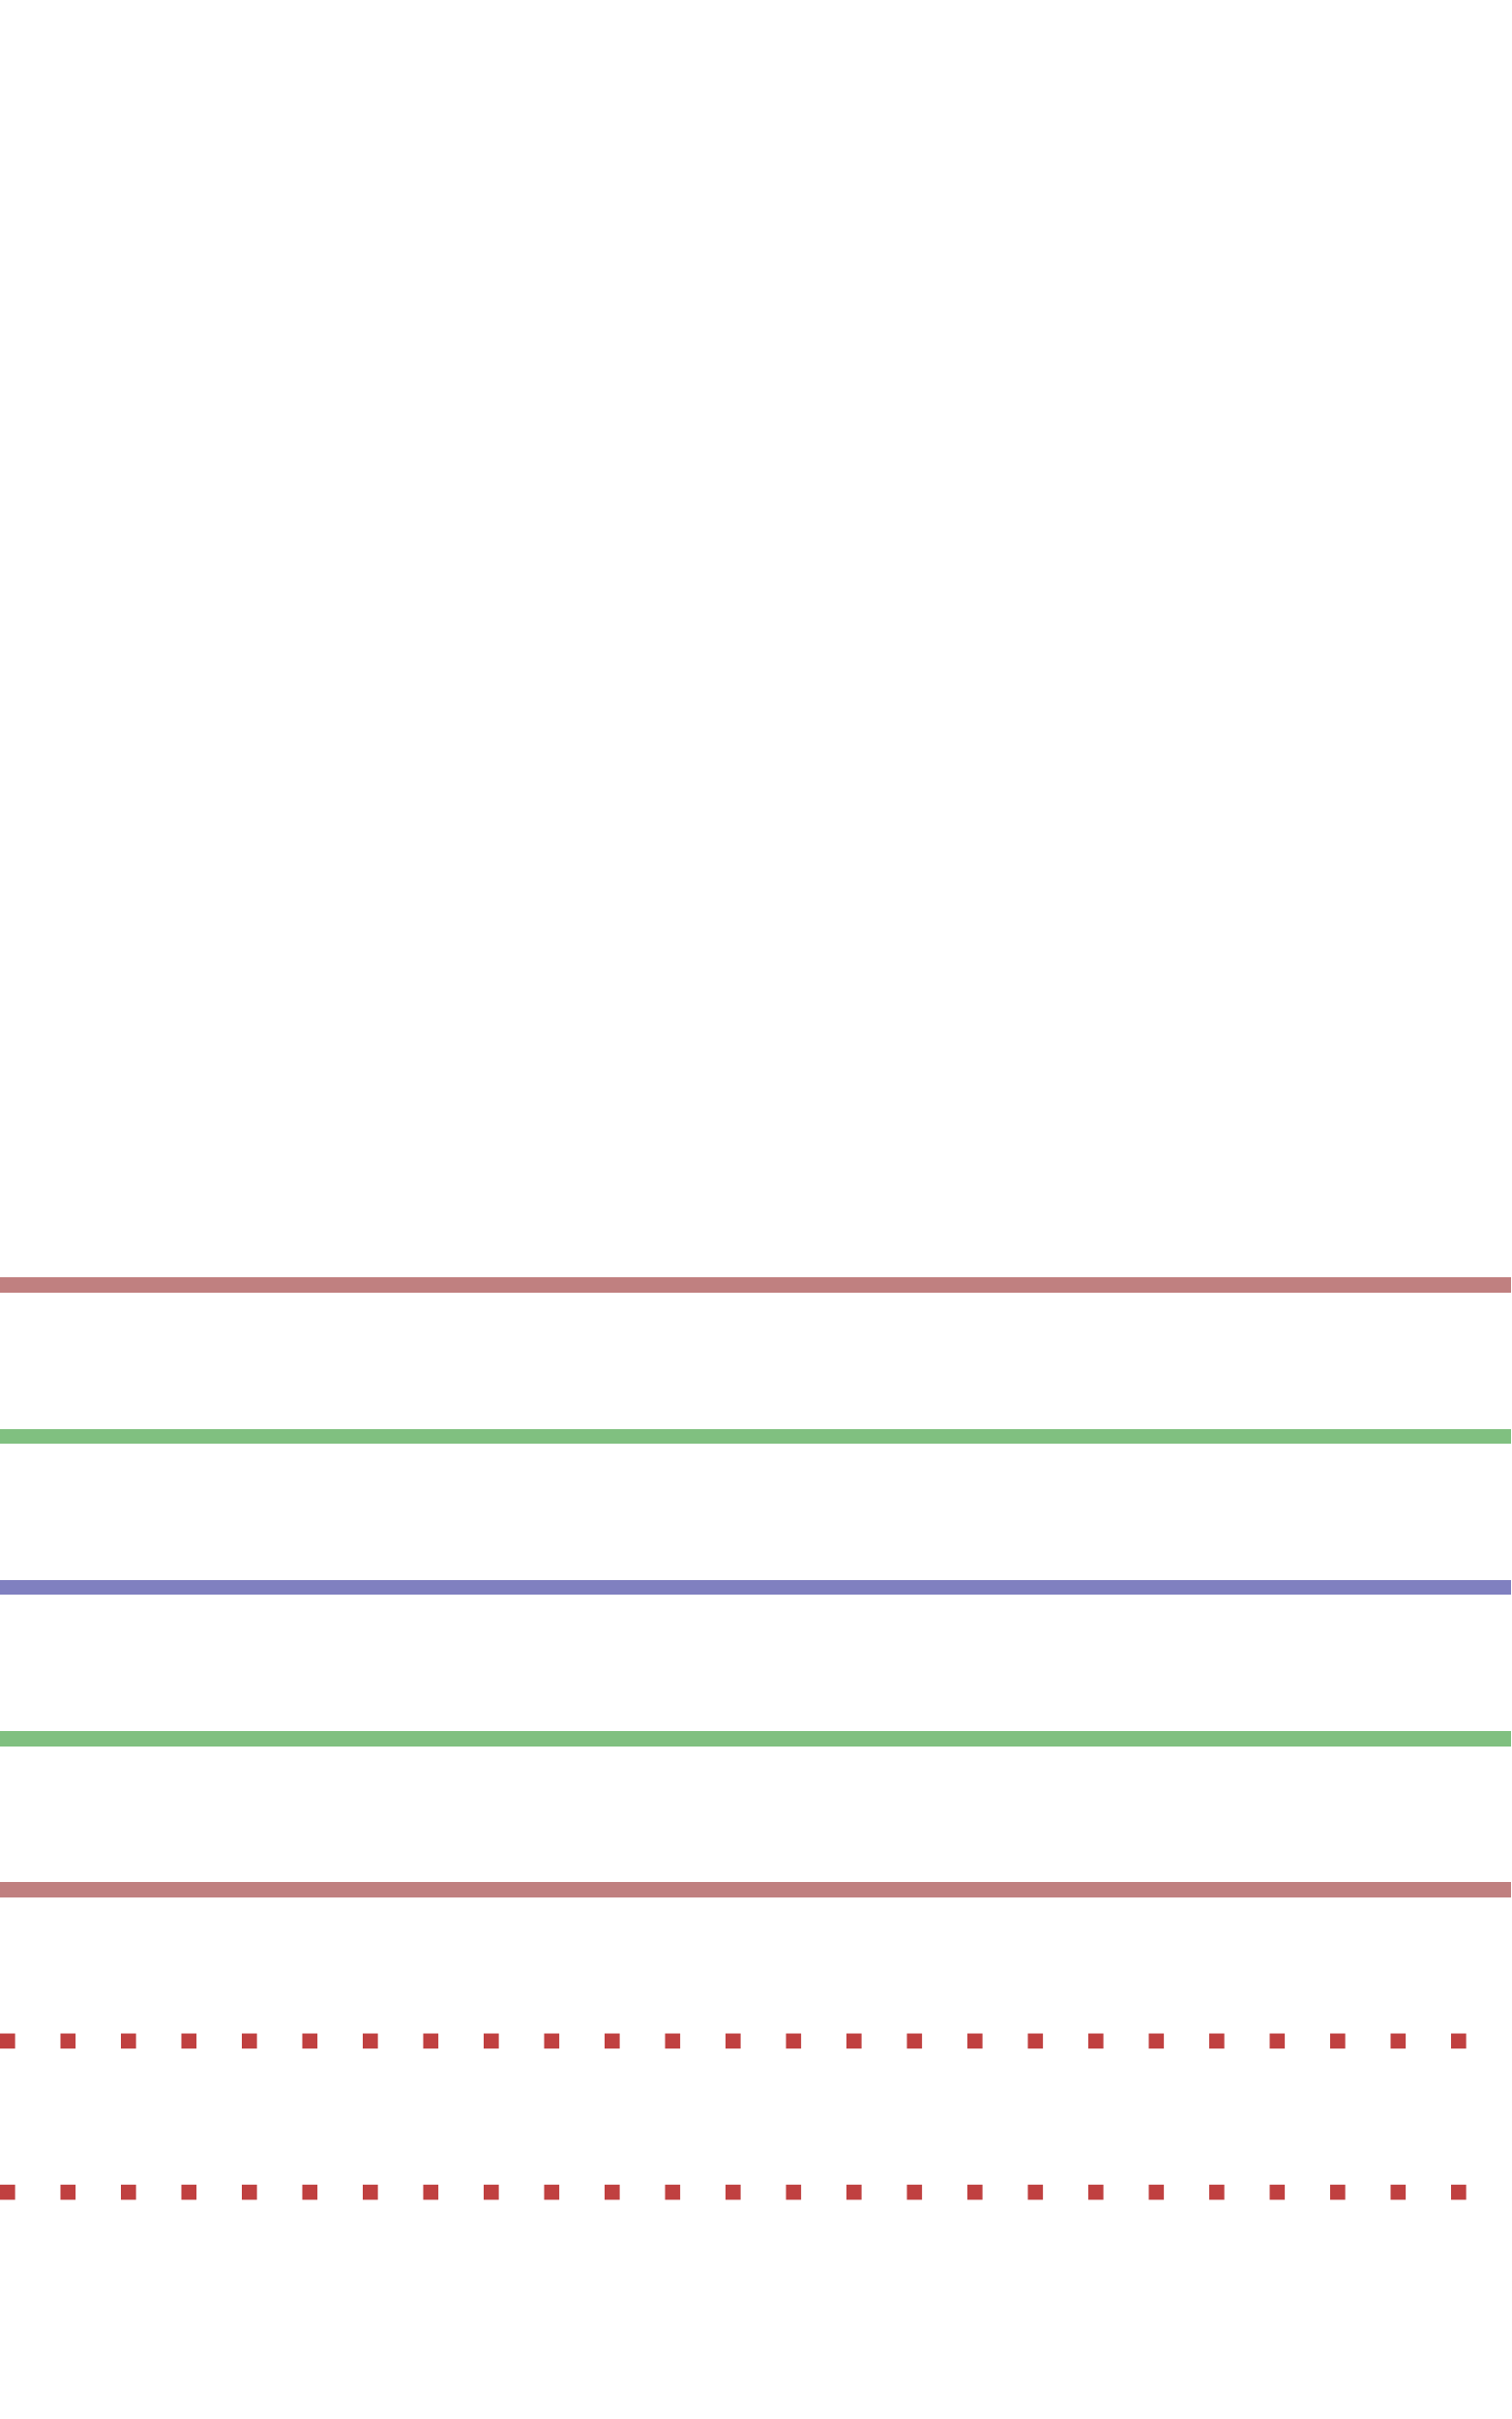
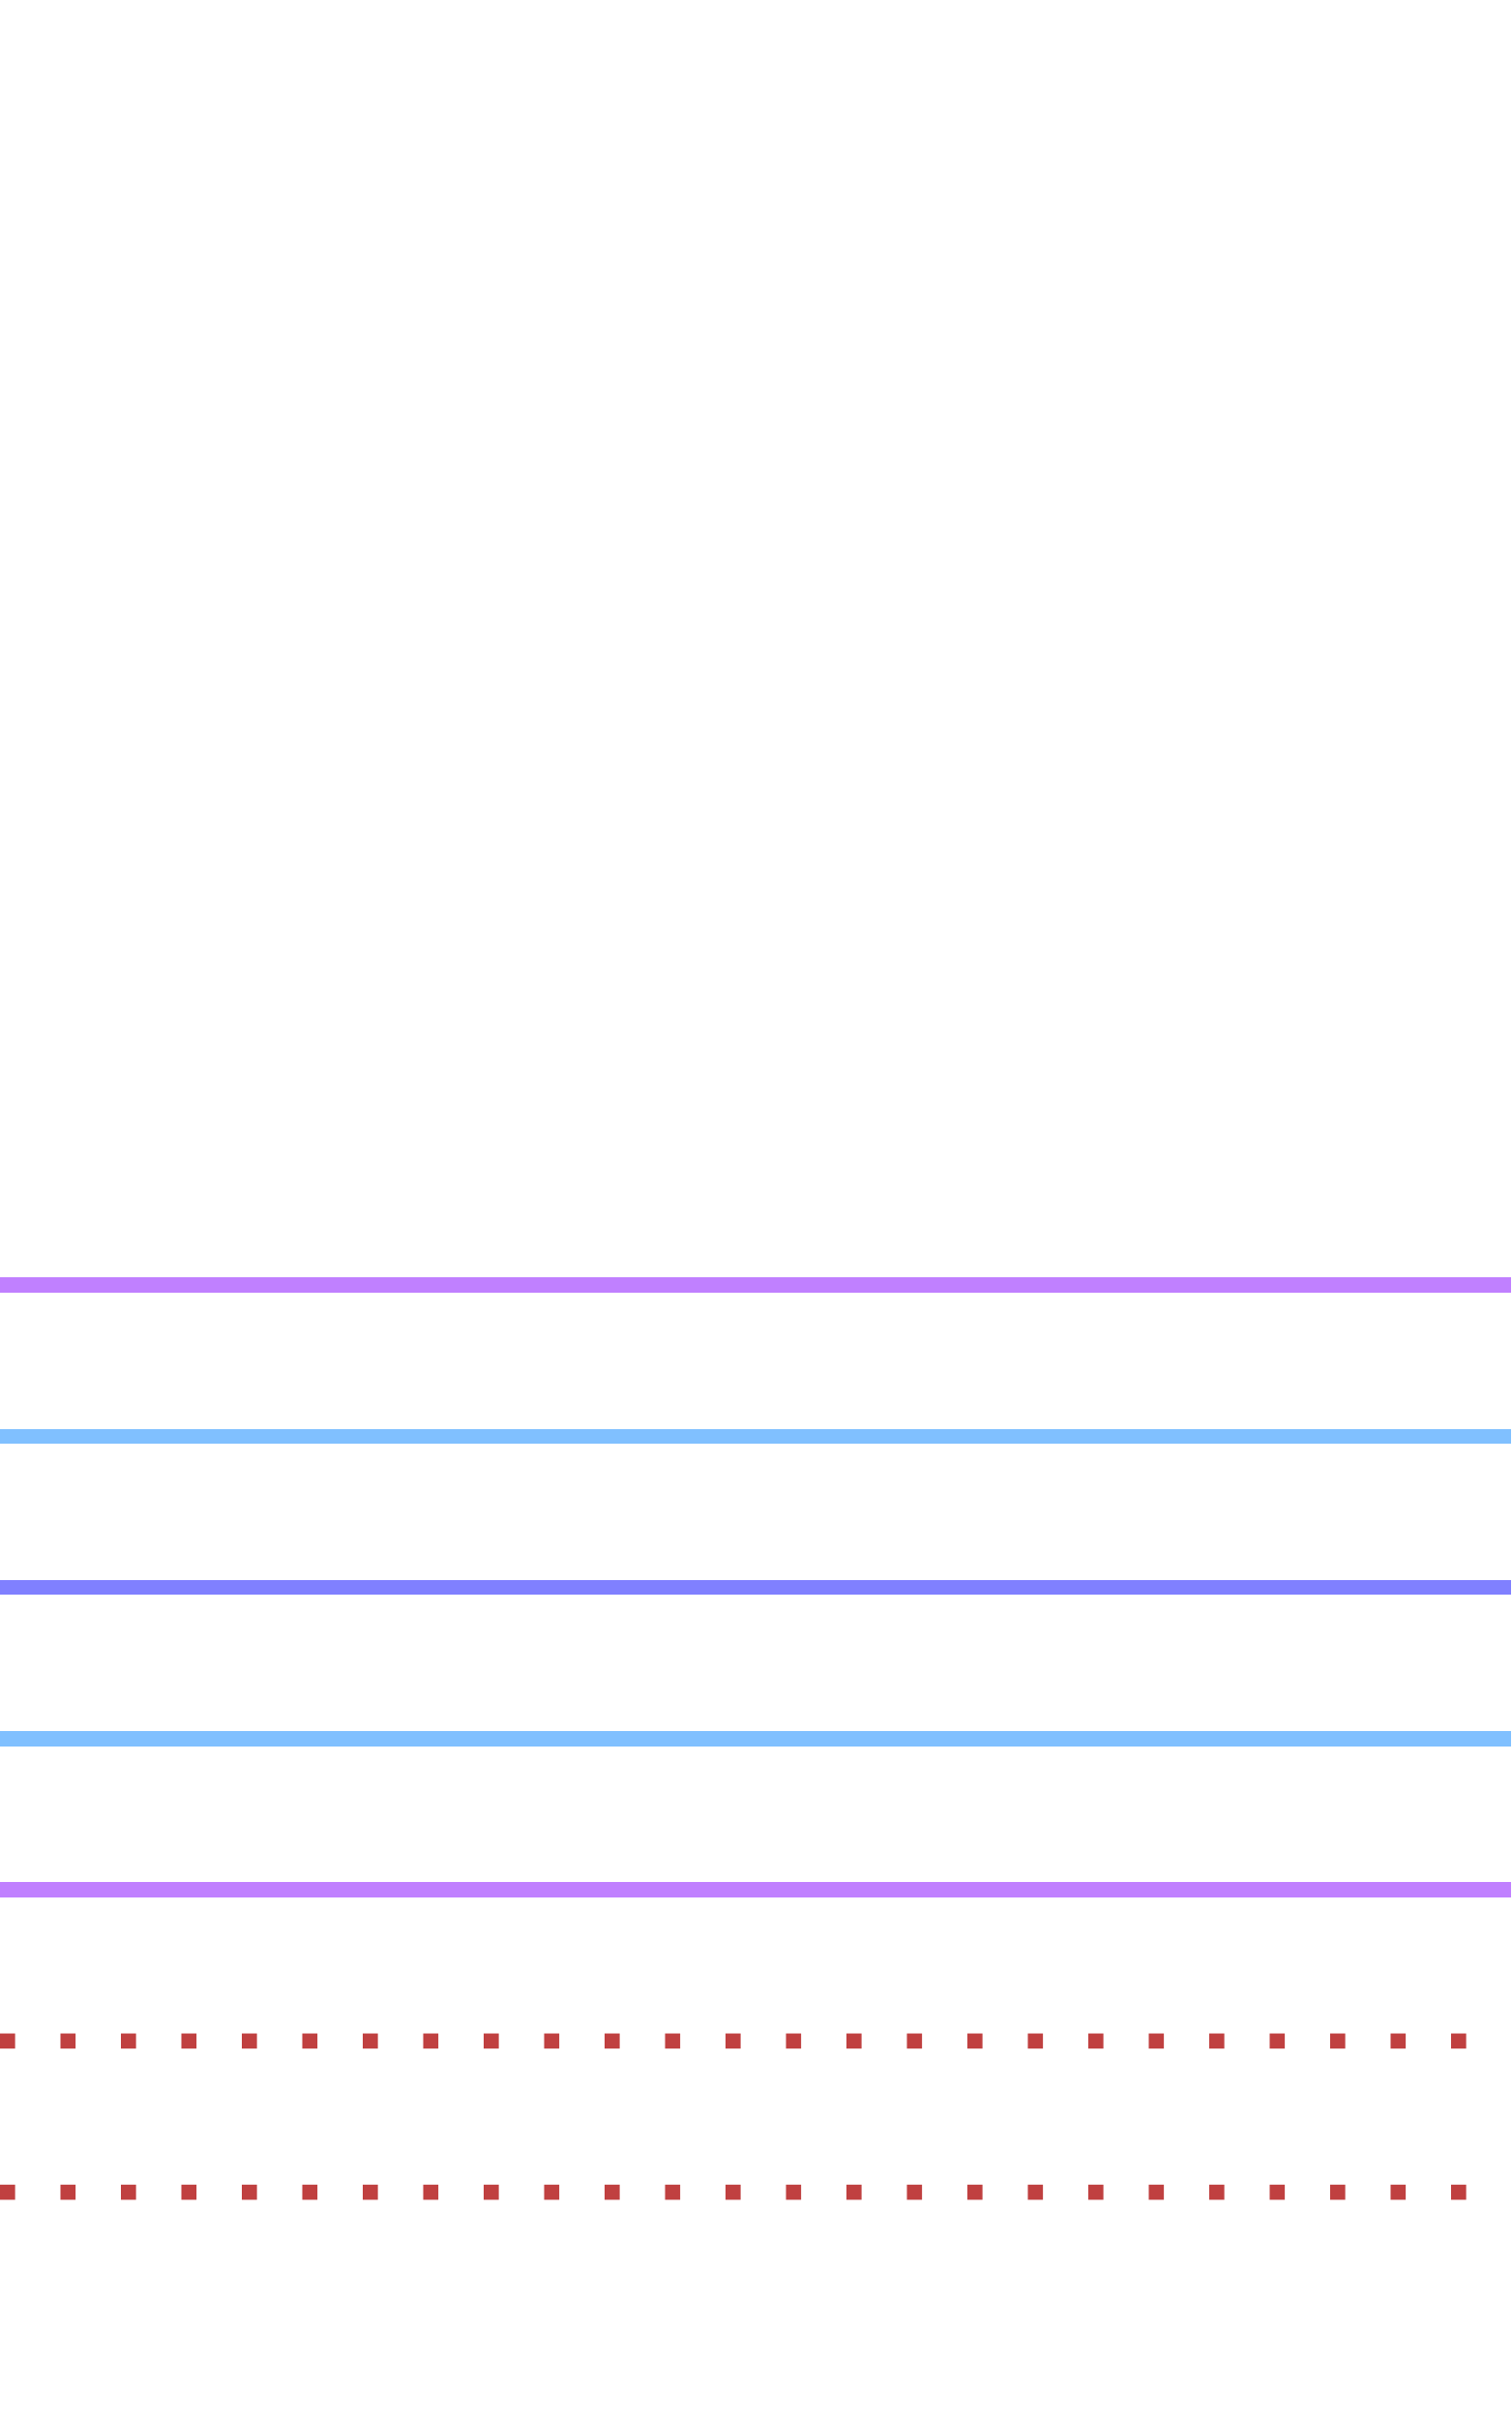
<svg xmlns="http://www.w3.org/2000/svg" width="100" height="160">
  <g stroke-width="1px">
-     <line x1="0" x2="100" y1="85" y2="85" stroke="#C08080" vector-effect="non-scaling-stroke" shape-rendering="crispEdges" />
-     <line x1="0" x2="100" y1="95" y2="95" stroke="#80C080" vector-effect="non-scaling-stroke" shape-rendering="crispEdges" />
-     <line x1="0" x2="100" y1="105" y2="105" stroke="#8080C0" vector-effect="non-scaling-stroke" shape-rendering="crispEdges" />
-     <line x1="0" x2="100" y1="115" y2="115" stroke="#80C080" vector-effect="non-scaling-stroke" shape-rendering="crispEdges" />
-     <line x1="0" x2="100" y1="125" y2="125" stroke="#C08080" vector-effect="non-scaling-stroke" shape-rendering="crispEdges" />
+     <line x1="0" x2="100" y1="85" y2="85" stroke="#C080FF" vector-effect="non-scaling-stroke" shape-rendering="crispEdges" />
+     <line x1="0" x2="100" y1="95" y2="95" stroke="#80C0FF" vector-effect="non-scaling-stroke" shape-rendering="crispEdges" />
+     <line x1="0" x2="100" y1="105" y2="105" stroke="#8080FF" vector-effect="non-scaling-stroke" shape-rendering="crispEdges" />
+     <line x1="0" x2="100" y1="115" y2="115" stroke="#80C0FF" vector-effect="non-scaling-stroke" shape-rendering="crispEdges" />
+     <line x1="0" x2="100" y1="125" y2="125" stroke="#C080FF" vector-effect="non-scaling-stroke" shape-rendering="crispEdges" />
  </g>
  <g stroke="#C04040" stroke-width="1px" stroke-dasharray="1px 3px">
    <line x1="0" x2="100" y1="135" y2="135" vector-effect="non-scaling-stroke" />
    <line x1="0" x2="100" y1="145" y2="145" vector-effect="non-scaling-stroke" />
  </g>
</svg>
